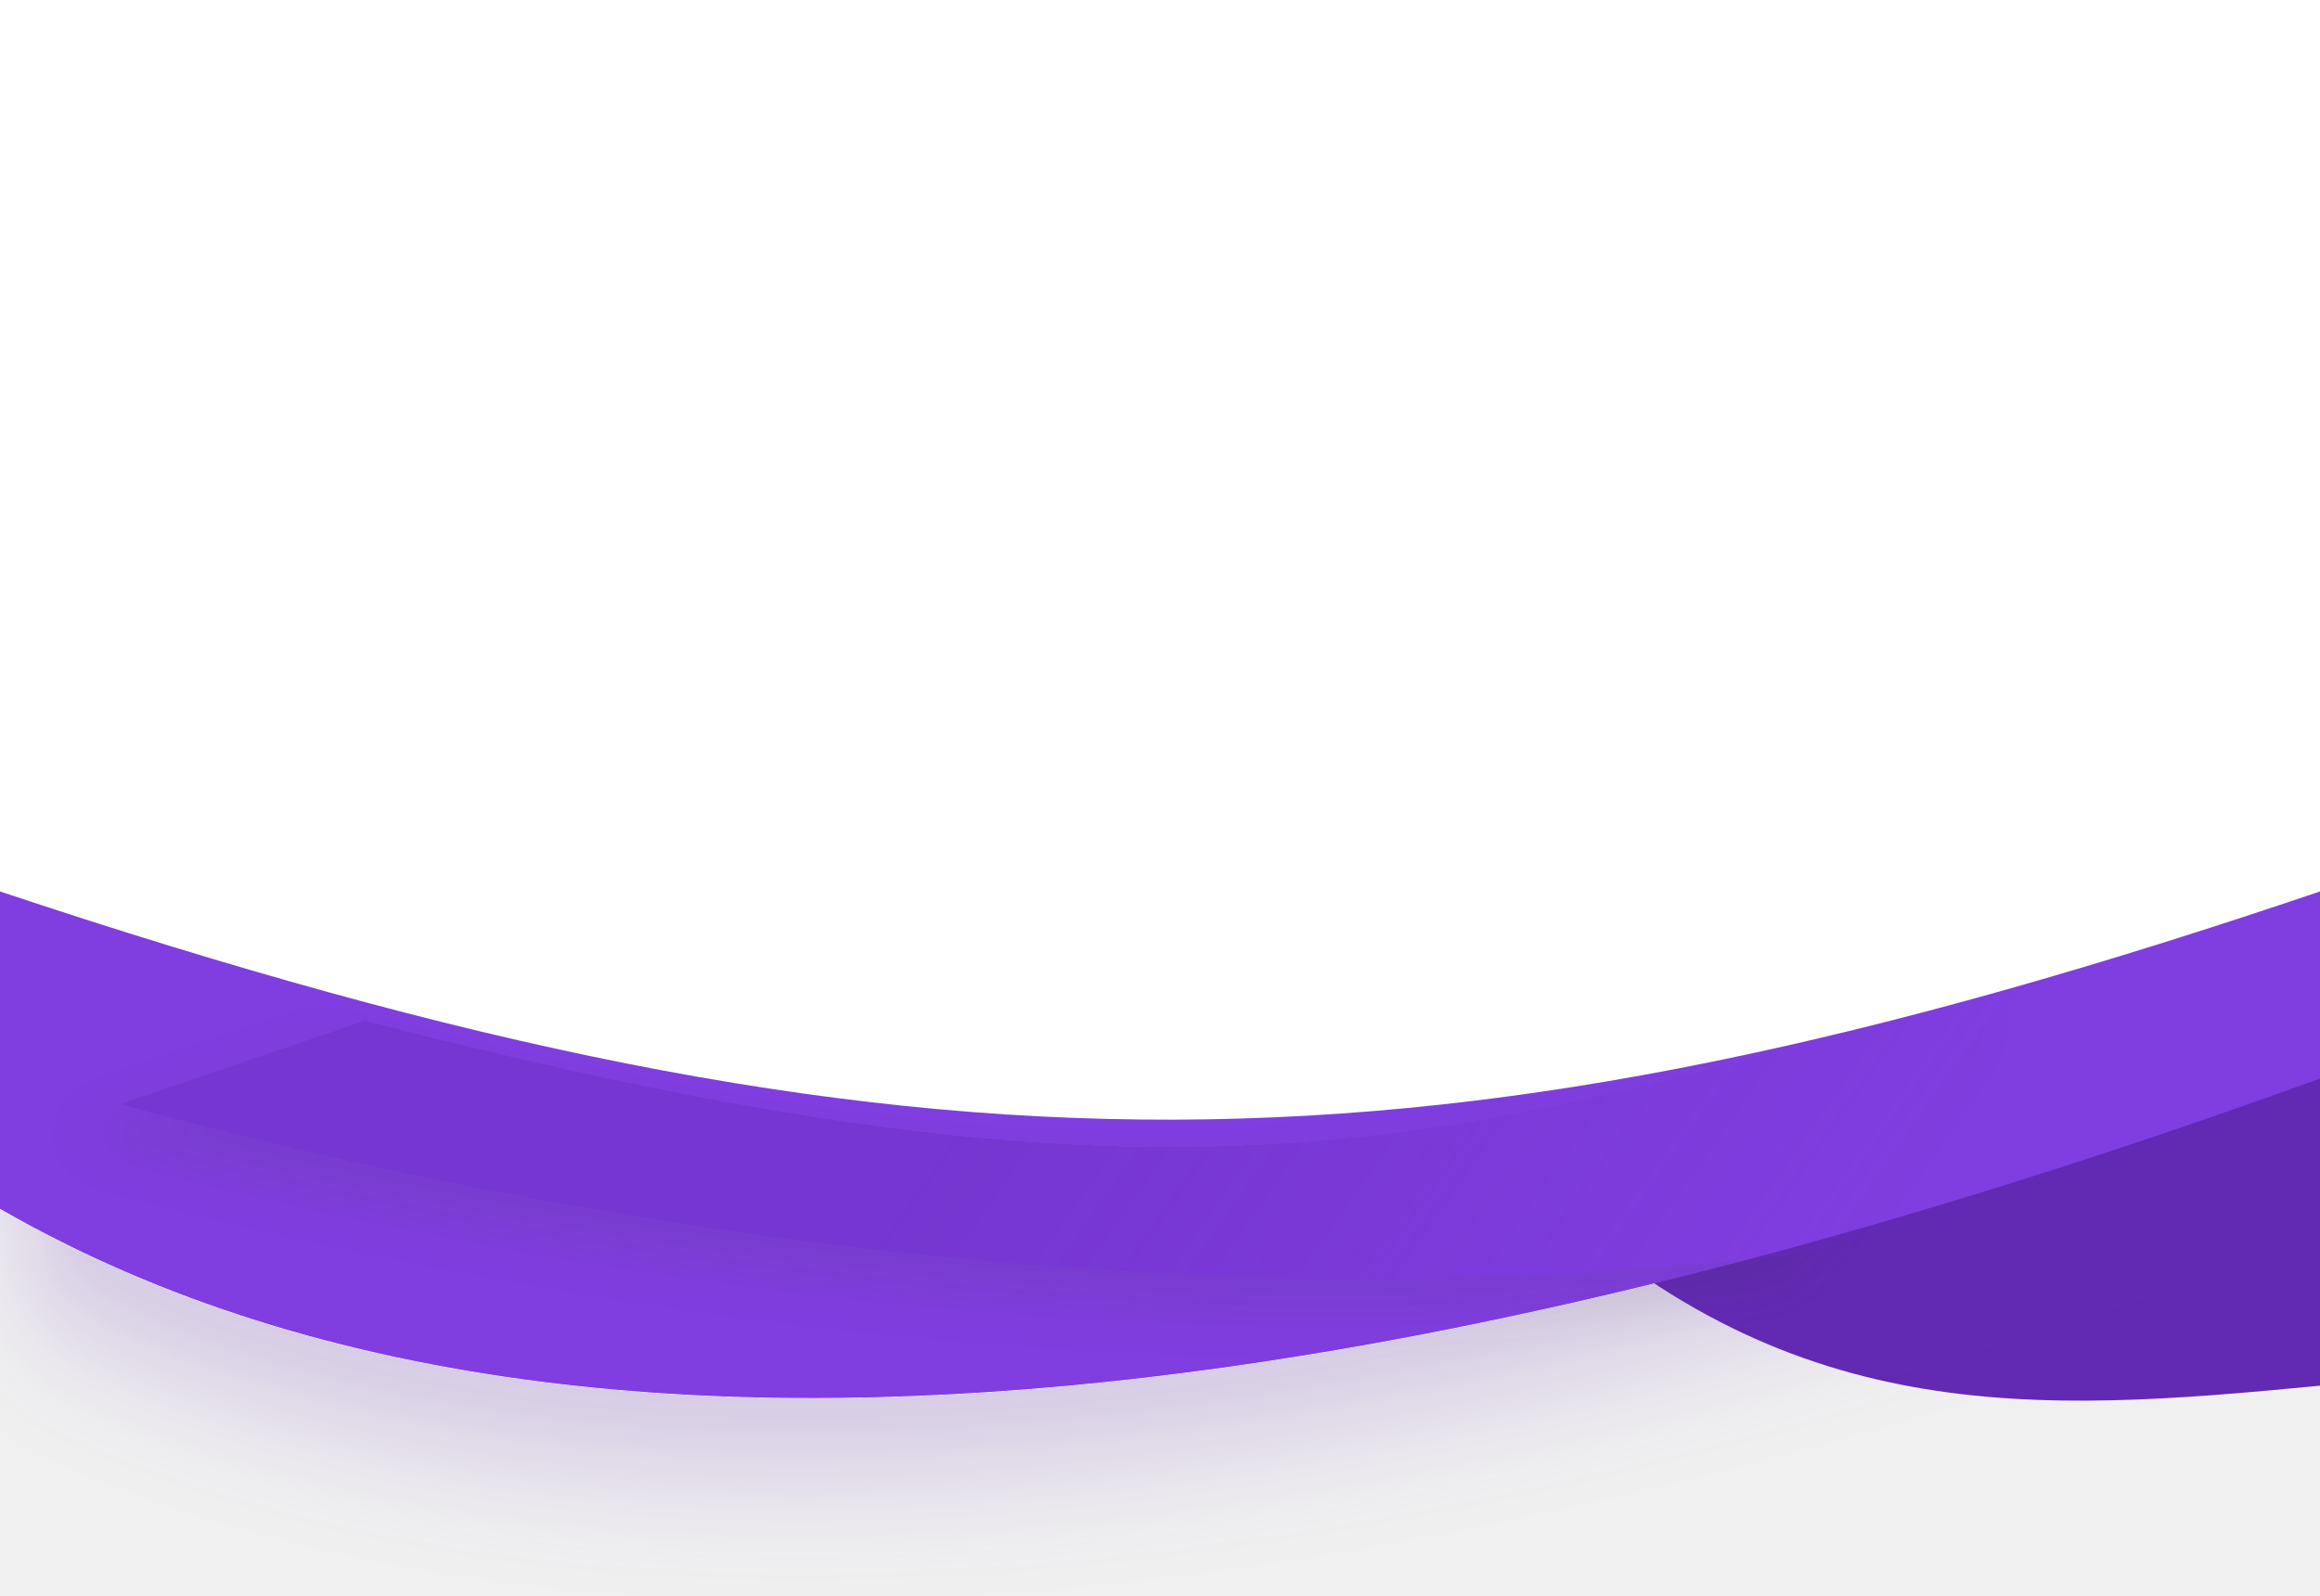
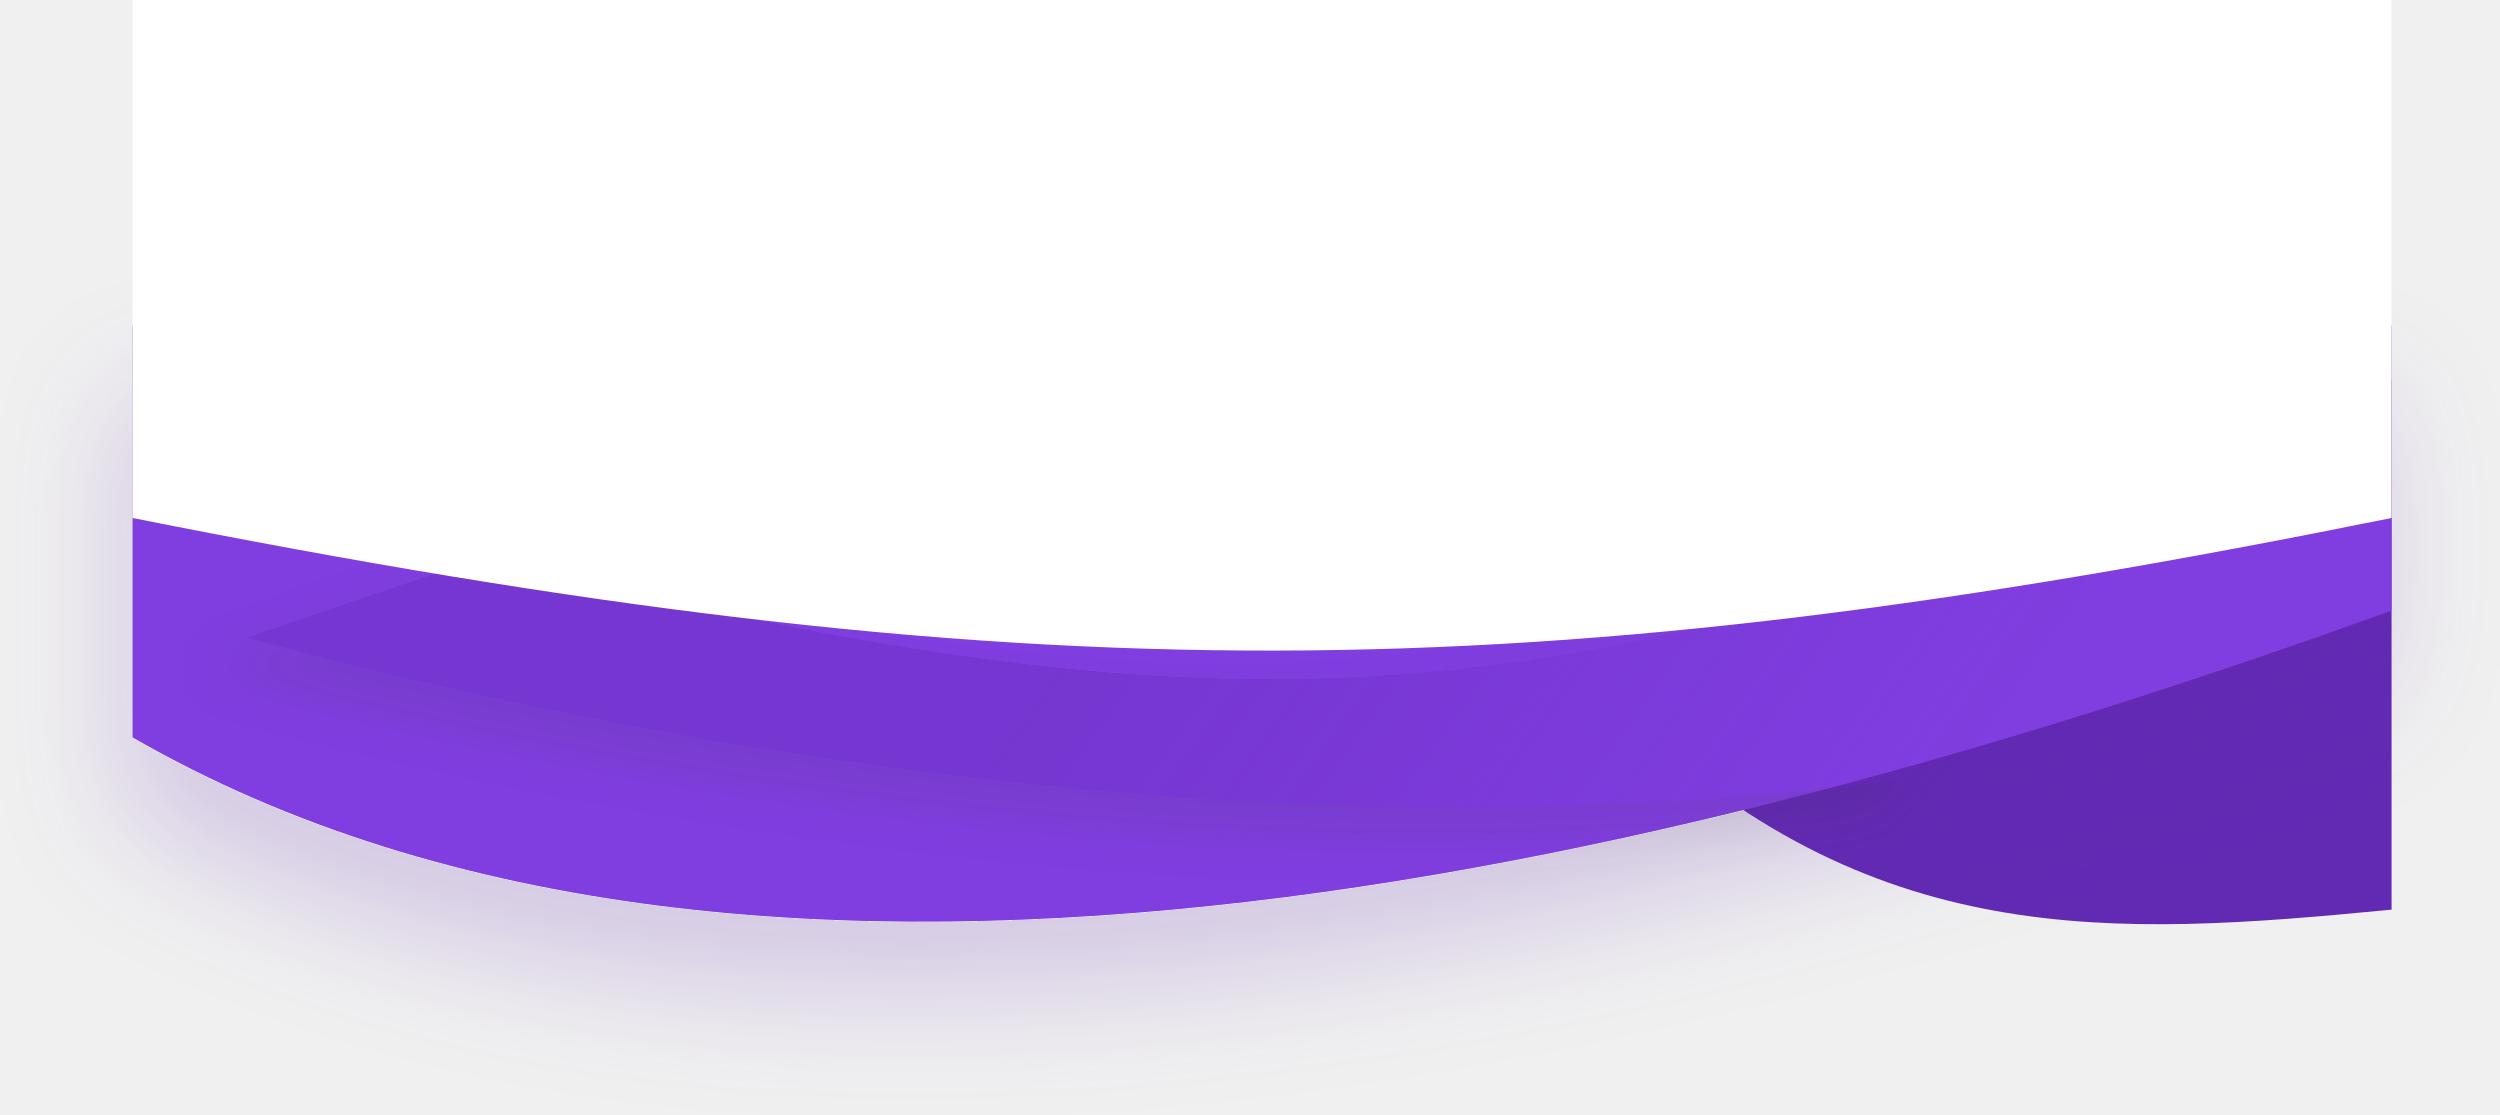
- <svg xmlns="http://www.w3.org/2000/svg" width="375" height="258" viewBox="0 0 375 258" fill="none">
-   <path d="M244 136H379L375 224C328.5 228.5 288.5 231 247 191L244 136Z" fill="#6229B3" />
+ <svg xmlns="http://www.w3.org/2000/svg" width="415" height="185" viewBox="0 0 415 185" fill="none">
+   <path d="M266 63H397V151C350.5 155.5 310.5 158 269 118L266 63Z" fill="#6229B3" />
  <g filter="url(#filter0_d_1163_1131)">
-     <path d="M0 127H375V174.359C263.5 214.702 105 255.922 0 195.408V127Z" fill="#803DE0" />
+     <path d="M22 54H397V101.359C285.5 141.702 127 182.922 22 122.408V54Z" fill="#803DE0" />
  </g>
  <g filter="url(#filter1_d_1163_1131)">
-     <path d="M59 165C208.125 203.585 244 182.484 375 143.5V182.5C268 222.5 124.5 207.229 19.5 178.5L59 165Z" fill="url(#paint0_linear_1163_1131)" shape-rendering="crispEdges" />
+     <path d="M80.556 92.409C229.89 130.832 265.816 109.819 397 71V109.836C289.849 149.667 146.148 134.461 41 105.853L80.556 92.409Z" fill="url(#paint0_linear_1163_1131)" shape-rendering="crispEdges" />
  </g>
-   <path d="M0 0H375V144.108C231.526 192.712 149.227 193.879 0 144.108V0Z" fill="white" />
+   <path d="M22 0H397V85.987C253.526 114.988 171.227 115.685 22 85.987V0Z" fill="white" />
  <defs>
-     <filter id="filter0_d_1163_1131" x="-22" y="119" width="415" height="139" filterUnits="userSpaceOnUse" color-interpolation-filters="sRGB">
+     <filter id="filter0_d_1163_1131" x="0" y="46" width="415" height="139" filterUnits="userSpaceOnUse" color-interpolation-filters="sRGB">
      <feFlood flood-opacity="0" result="BackgroundImageFix" />
      <feColorMatrix in="SourceAlpha" type="matrix" values="0 0 0 0 0 0 0 0 0 0 0 0 0 0 0 0 0 0 127 0" result="hardAlpha" />
      <feOffset dx="-2" dy="12" />
      <feGaussianBlur stdDeviation="10" />
      <feComposite in2="hardAlpha" operator="out" />
      <feColorMatrix type="matrix" values="0 0 0 0 0.384 0 0 0 0 0.161 0 0 0 0 0.702 0 0 0 0.2 0" />
      <feBlend mode="normal" in2="BackgroundImageFix" result="effect1_dropShadow_1163_1131" />
      <feBlend mode="normal" in="SourceGraphic" in2="effect1_dropShadow_1163_1131" result="shape" />
    </filter>
-     <filter id="filter1_d_1163_1131" x="4.5" y="140.5" width="371.5" height="79.267" filterUnits="userSpaceOnUse" color-interpolation-filters="sRGB">
+     <filter id="filter1_d_1163_1131" x="26" y="68" width="372" height="79" filterUnits="userSpaceOnUse" color-interpolation-filters="sRGB">
      <feFlood flood-opacity="0" result="BackgroundImageFix" />
      <feColorMatrix in="SourceAlpha" type="matrix" values="0 0 0 0 0 0 0 0 0 0 0 0 0 0 0 0 0 0 127 0" result="hardAlpha" />
      <feOffset dx="-7" dy="5" />
      <feGaussianBlur stdDeviation="4" />
      <feComposite in2="hardAlpha" operator="out" />
      <feColorMatrix type="matrix" values="0 0 0 0 0.212 0 0 0 0 0.216 0 0 0 0 0.196 0 0 0 0.1 0" />
      <feBlend mode="normal" in2="BackgroundImageFix" result="effect1_dropShadow_1163_1131" />
      <feBlend mode="normal" in="SourceGraphic" in2="effect1_dropShadow_1163_1131" result="shape" />
    </filter>
-     <linearGradient id="paint0_linear_1163_1131" x1="169.5" y1="162" x2="274" y2="235.5" gradientUnits="userSpaceOnUse">
+     <linearGradient id="paint0_linear_1163_1131" x1="191.211" y1="89.422" x2="295.468" y2="163.164" gradientUnits="userSpaceOnUse">
      <stop stop-color="#6229B3" stop-opacity="0.35" />
      <stop offset="1" stop-color="#6229B3" stop-opacity="0" />
    </linearGradient>
  </defs>
</svg>
